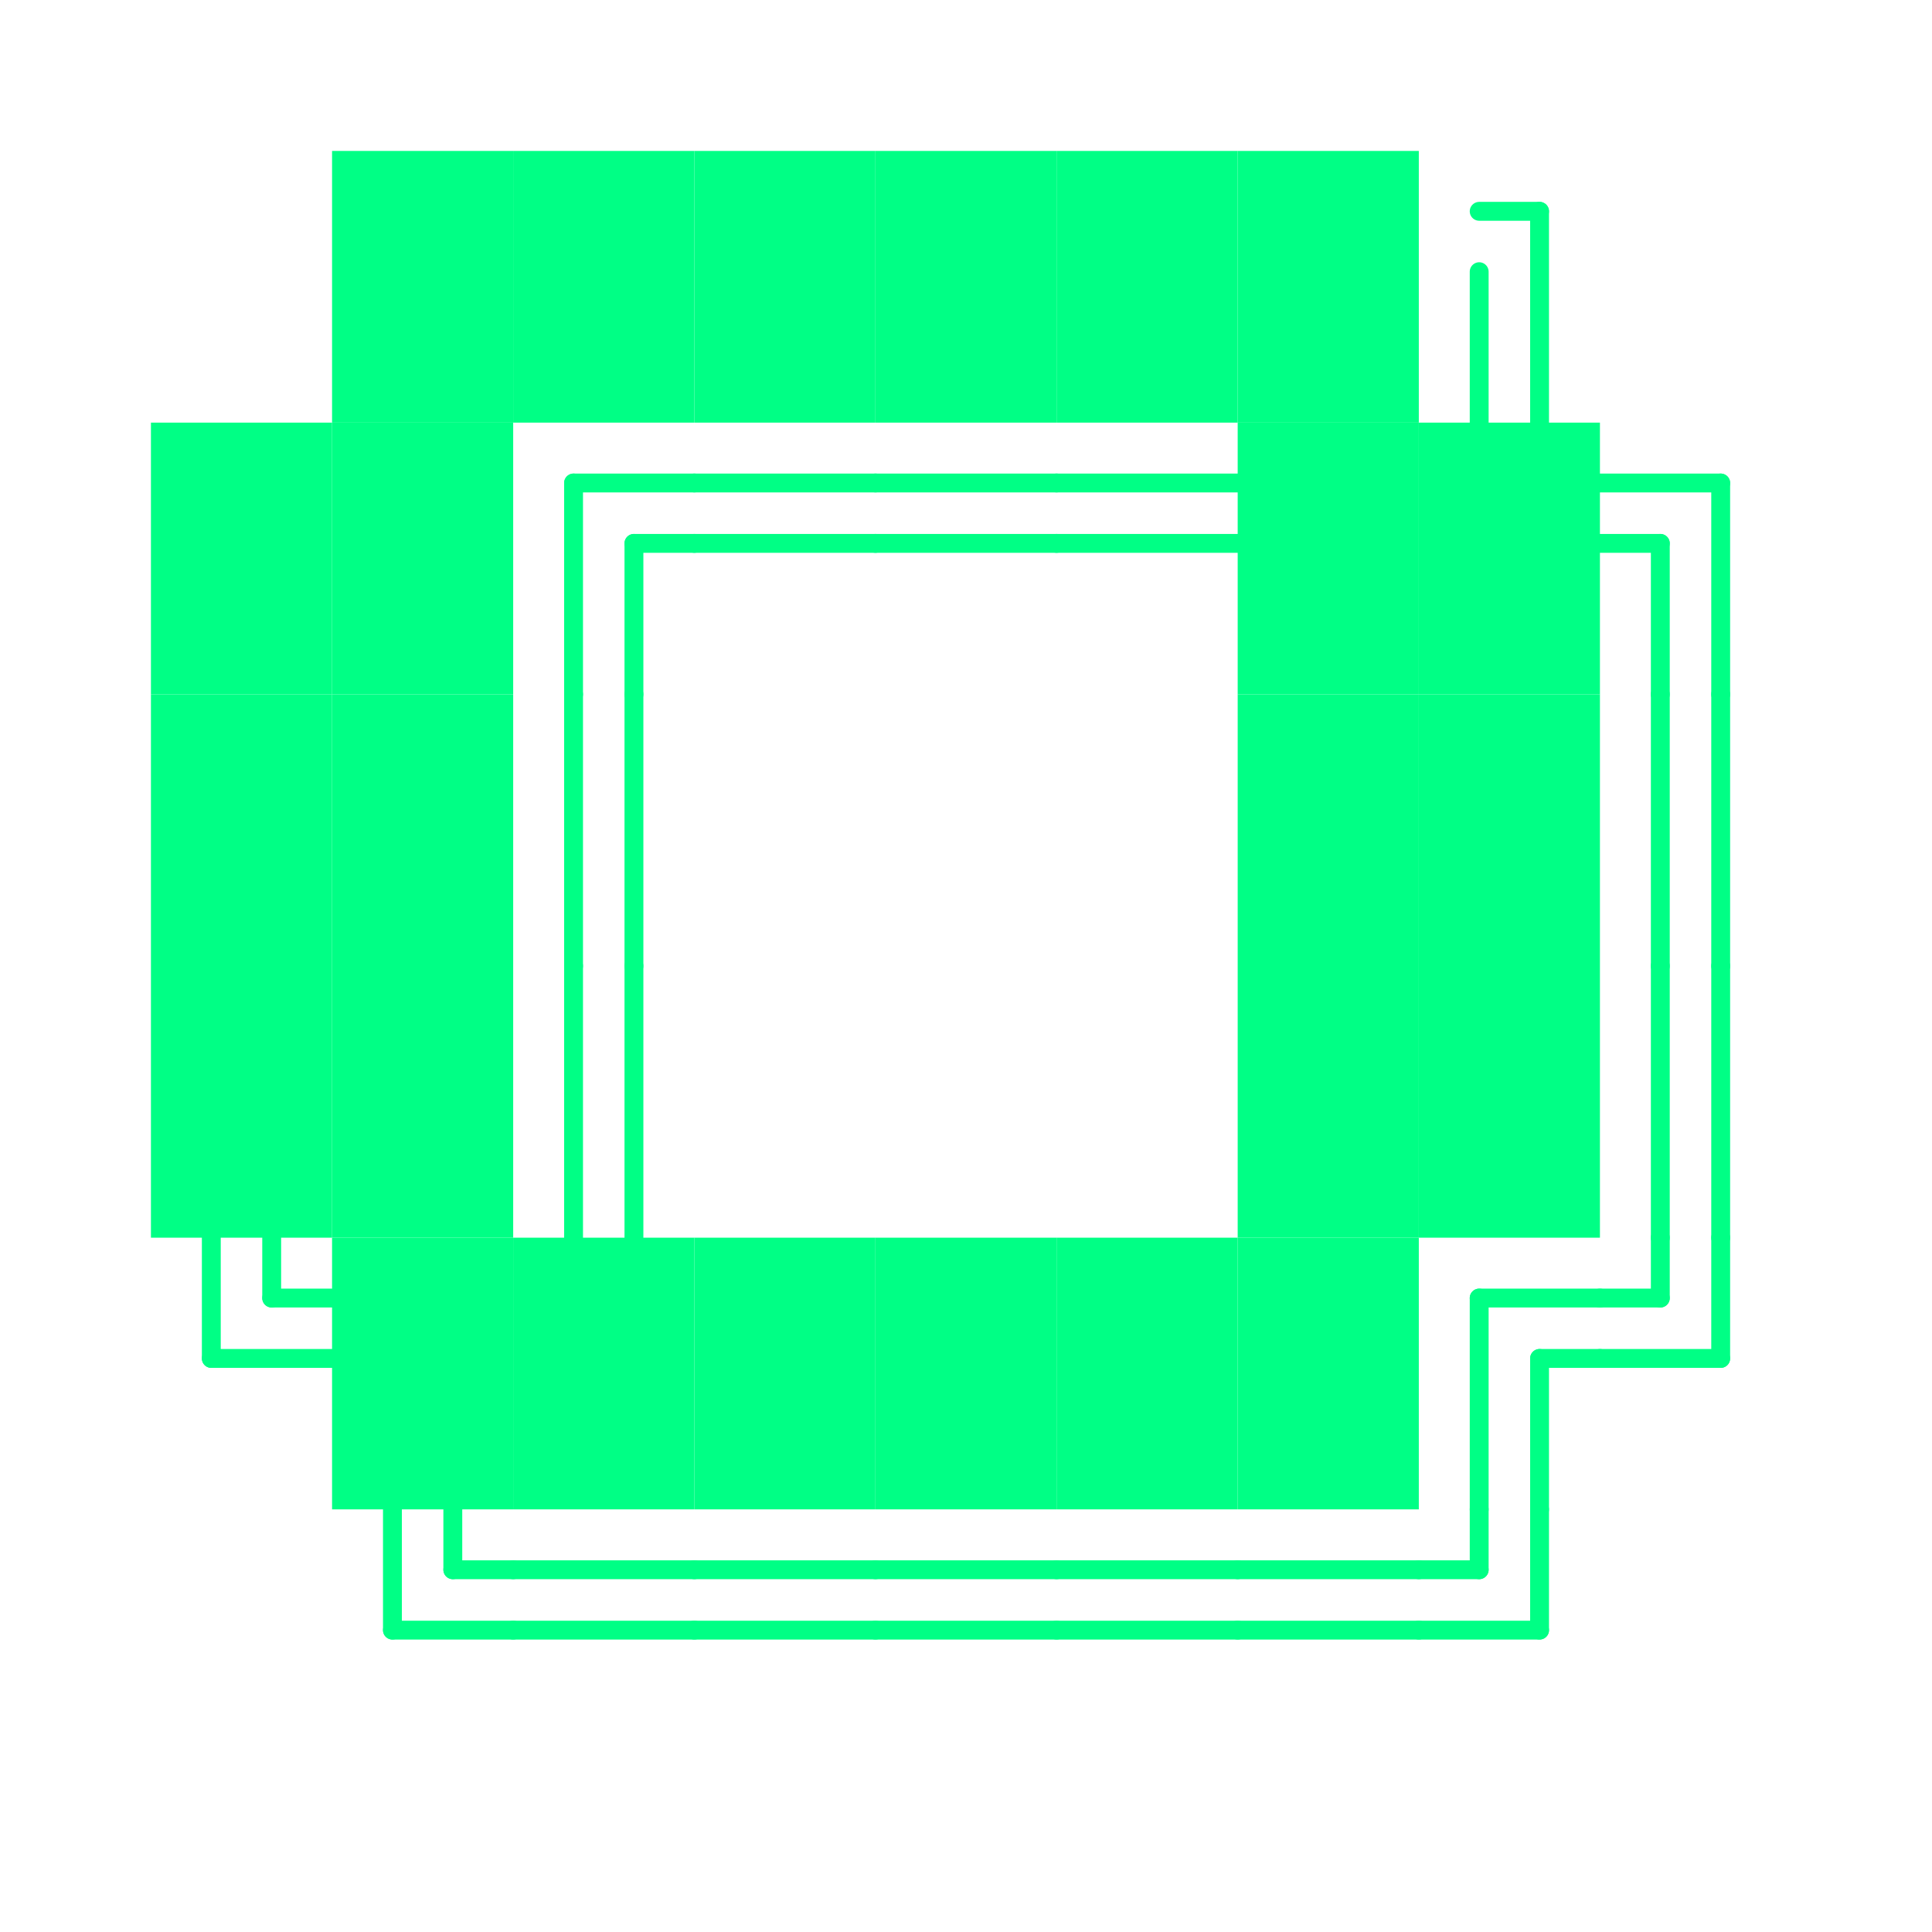
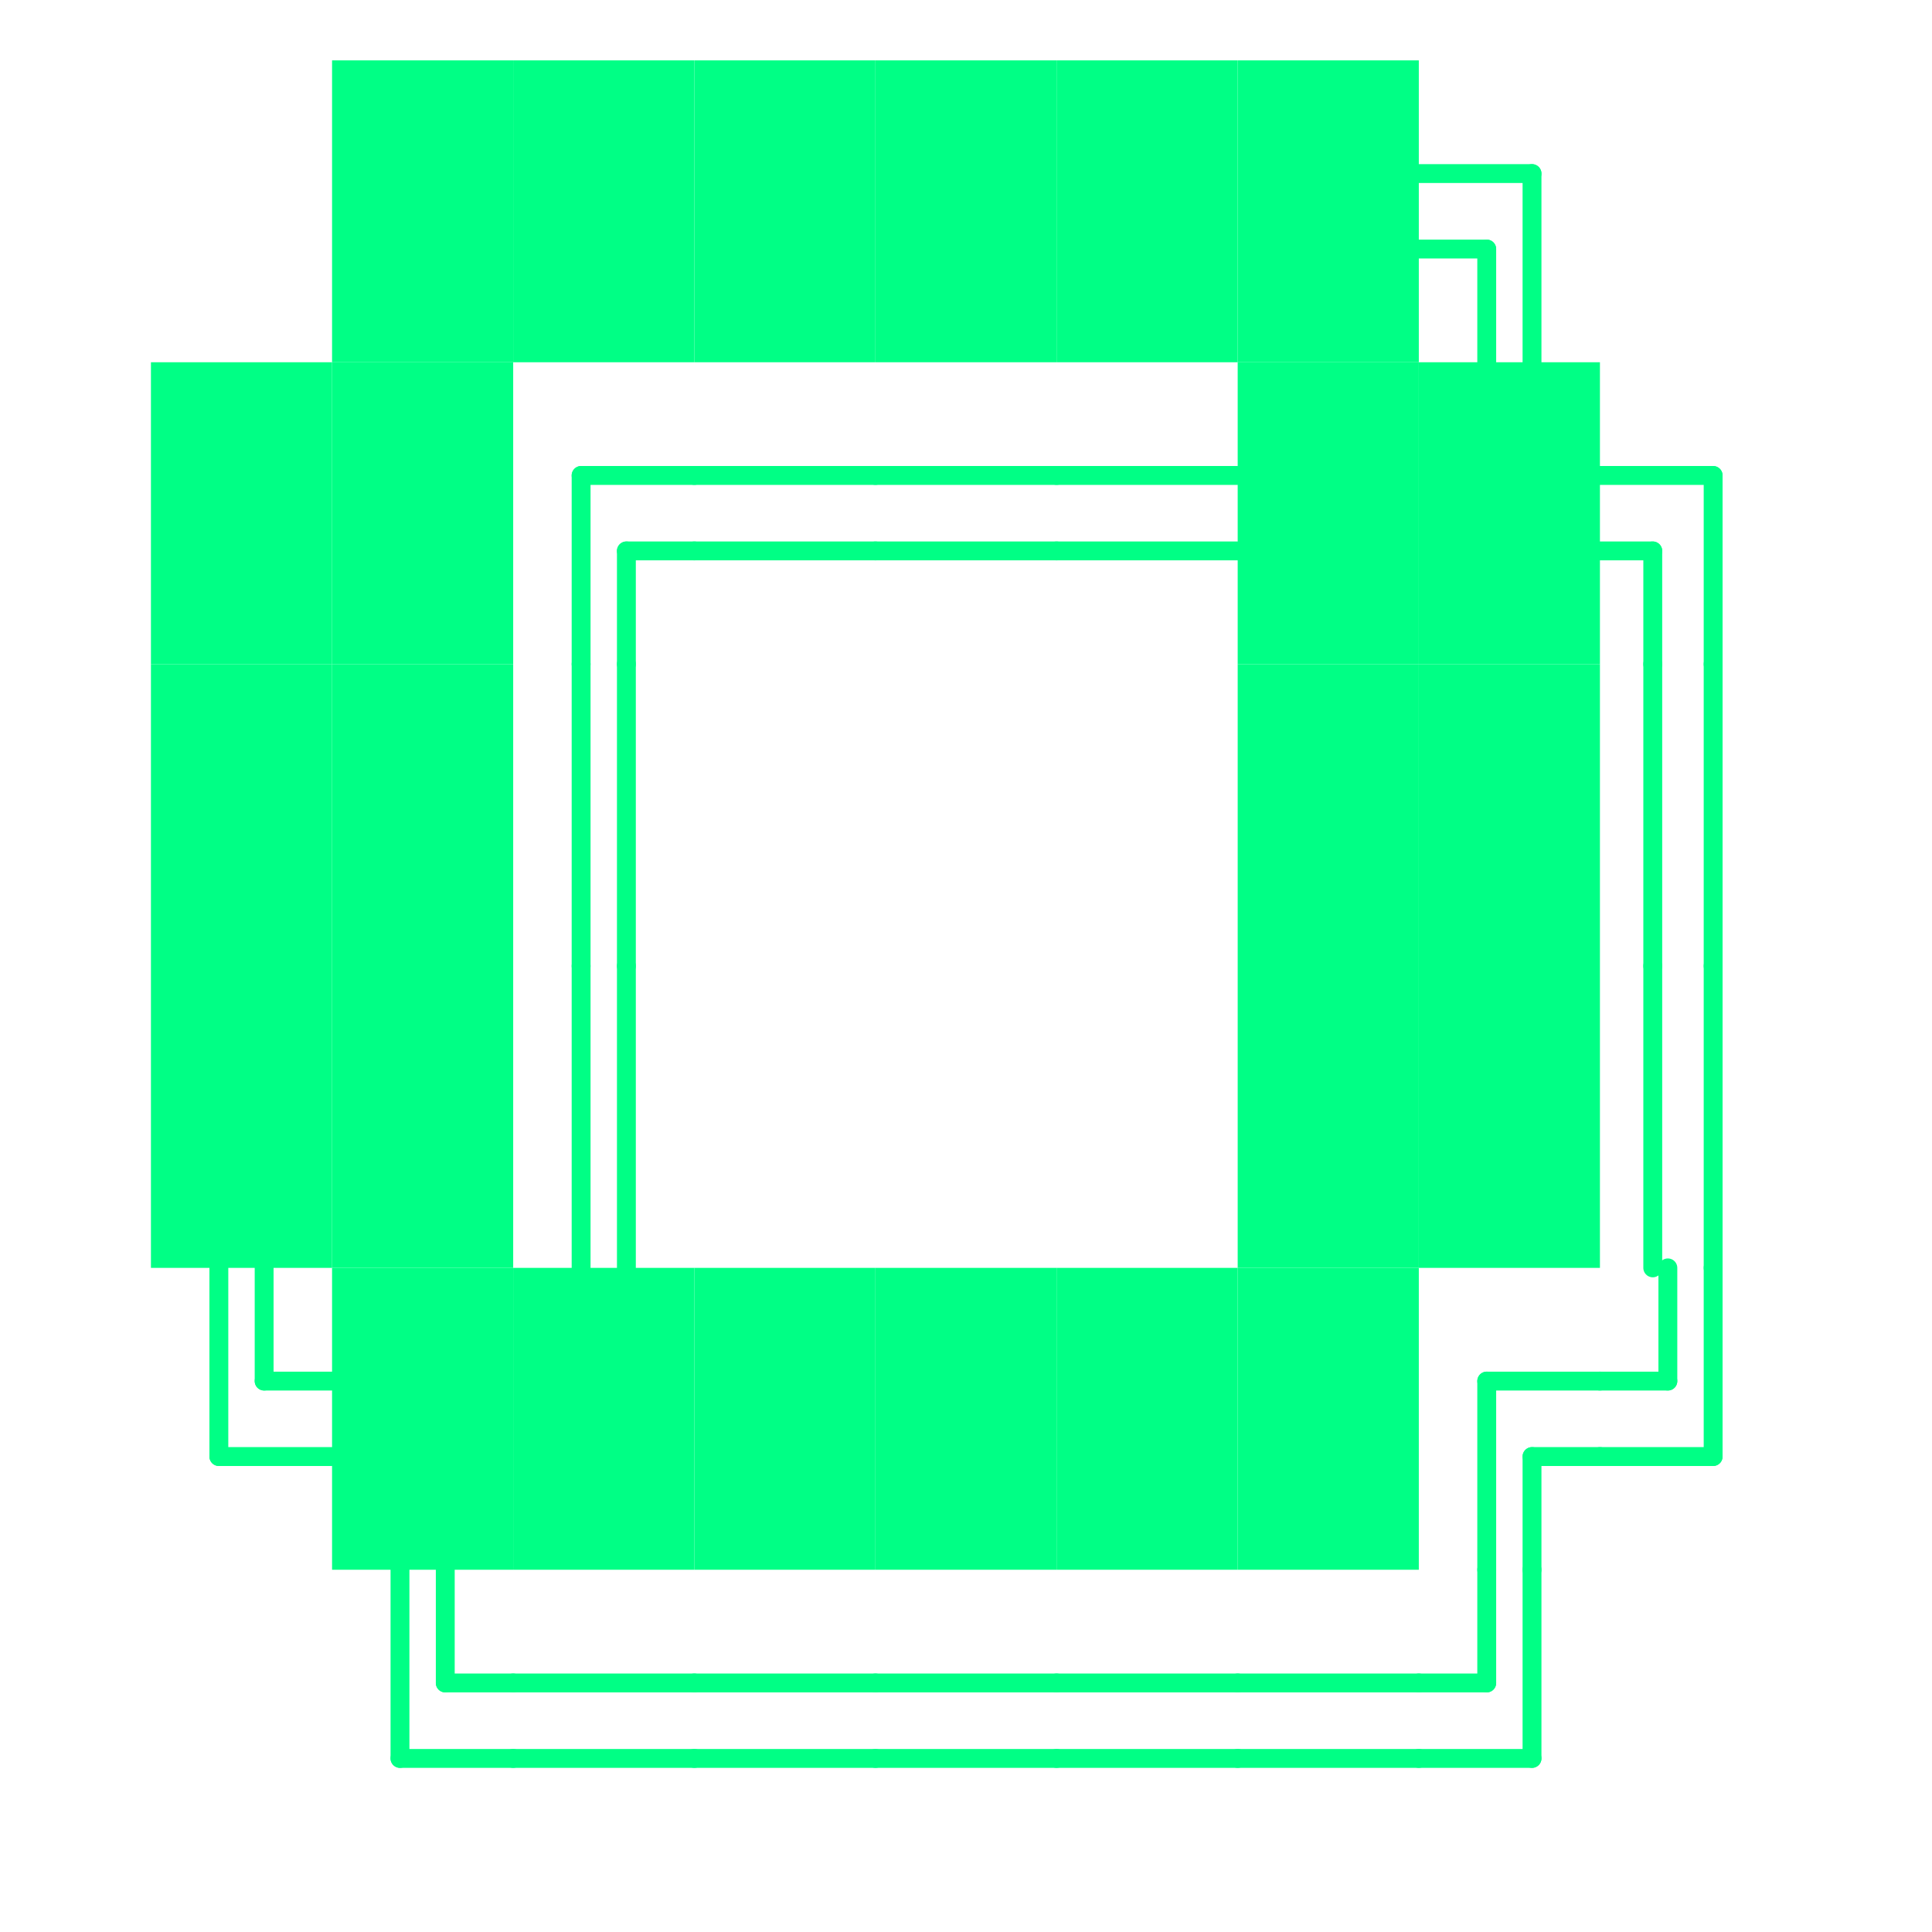
<svg xmlns="http://www.w3.org/2000/svg" viewBox="0 0 512 512" width="100%" height="100%">
  <g fill="#00FF85">
-     <rect x="88" y="40" width="48" height="72" />
-     <rect x="136" y="40" width="48" height="72" />
-     <rect x="184" y="40" width="48" height="72" />
-     <rect x="232" y="40" width="48" height="72" />
-     <rect x="280" y="40" width="48" height="72" />
-     <rect x="328" y="40" width="48" height="72" />
-     <rect x="40" y="112" width="48" height="72" />
-     <rect x="88" y="112" width="48" height="72" />
-     <rect x="328" y="112" width="48" height="72" />
-     <rect x="376" y="112" width="48" height="72" />
-     <rect x="40" y="184" width="48" height="72" />
-     <rect x="88" y="184" width="48" height="72" />
-     <rect x="328" y="184" width="48" height="72" />
-     <rect x="376" y="184" width="48" height="72" />
-     <rect x="40" y="256" width="48" height="72" />
-     <rect x="88" y="256" width="48" height="72" />
-     <rect x="328" y="256" width="48" height="72" />
-     <rect x="376" y="256" width="48" height="72" />
-     <rect x="88" y="328" width="48" height="72" />
-     <rect x="136" y="328" width="48" height="72" />
-     <rect x="184" y="328" width="48" height="72" />
-     <rect x="232" y="328" width="48" height="72" />
-     <rect x="280" y="328" width="48" height="72" />
-     <rect x="328" y="328" width="48" height="72" />
+     <rect x="88" y="16" width="48" height="80" />
+     <rect x="136" y="16" width="48" height="80" />
+     <rect x="184" y="16" width="48" height="80" />
+     <rect x="232" y="16" width="48" height="80" />
+     <rect x="280" y="16" width="48" height="80" />
+     <rect x="328" y="16" width="48" height="80" />
+     <rect x="40" y="96" width="48" height="80" />
+     <rect x="88" y="96" width="48" height="80" />
+     <rect x="328" y="96" width="48" height="80" />
+     <rect x="376" y="96" width="48" height="80" />
+     <rect x="40" y="176" width="48" height="80" />
+     <rect x="88" y="176" width="48" height="80" />
+     <rect x="328" y="176" width="48" height="80" />
+     <rect x="376" y="176" width="48" height="80" />
+     <rect x="40" y="256" width="48" height="80" />
+     <rect x="88" y="256" width="48" height="80" />
+     <rect x="328" y="256" width="48" height="80" />
+     <rect x="376" y="256" width="48" height="80" />
+     <rect x="88" y="336" width="48" height="80" />
+     <rect x="136" y="336" width="48" height="80" />
+     <rect x="184" y="336" width="48" height="80" />
+     <rect x="232" y="336" width="48" height="80" />
+     <rect x="280" y="336" width="48" height="80" />
+     <rect x="328" y="336" width="48" height="80" />
  </g>
  <g stroke="#00FF85" stroke-width="5" fill="none" stroke-linecap="round" stroke-linejoin="round">
-     <line x1="392" y1="56" x2="408" y2="56" fill="none" />
-     <line x1="408" y1="56" x2="408" y2="112" fill="none" />
-     <line x1="392" y1="72" x2="392" y2="112" fill="none" />
-     <line x1="152" y1="128" x2="184" y2="128" fill="none" />
-     <line x1="152" y1="128" x2="152" y2="184" fill="none" />
-     <line x1="168" y1="144" x2="184" y2="144" fill="none" />
-     <line x1="168" y1="144" x2="168" y2="184" fill="none" />
-     <line x1="184" y1="128" x2="232" y2="128" fill="none" />
-     <line x1="184" y1="144" x2="232" y2="144" fill="none" />
-     <line x1="232" y1="128" x2="280" y2="128" fill="none" />
-     <line x1="232" y1="144" x2="280" y2="144" fill="none" />
-     <line x1="280" y1="128" x2="328" y2="128" fill="none" />
-     <line x1="280" y1="144" x2="328" y2="144" fill="none" />
-     <line x1="424" y1="128" x2="456" y2="128" fill="none" />
-     <line x1="456" y1="128" x2="456" y2="184" fill="none" />
-     <line x1="424" y1="144" x2="440" y2="144" fill="none" />
-     <line x1="440" y1="144" x2="440" y2="184" fill="none" />
-     <line x1="152" y1="184" x2="152" y2="256" fill="none" />
-     <line x1="168" y1="184" x2="168" y2="256" fill="none" />
-     <line x1="440" y1="184" x2="440" y2="256" fill="none" />
-     <line x1="456" y1="184" x2="456" y2="256" fill="none" />
-     <line x1="152" y1="256" x2="152" y2="328" fill="none" />
-     <line x1="168" y1="256" x2="168" y2="328" fill="none" />
-     <line x1="440" y1="256" x2="440" y2="328" fill="none" />
-     <line x1="456" y1="256" x2="456" y2="328" fill="none" />
-     <line x1="56" y1="328" x2="56" y2="360" fill="none" />
-     <line x1="56" y1="360" x2="88" y2="360" fill="none" />
-     <line x1="72" y1="328" x2="72" y2="344" fill="none" />
-     <line x1="72" y1="344" x2="88" y2="344" fill="none" />
-     <line x1="392" y1="344" x2="392" y2="400" fill="none" />
-     <line x1="392" y1="344" x2="424" y2="344" fill="none" />
-     <line x1="408" y1="360" x2="408" y2="400" fill="none" />
-     <line x1="408" y1="360" x2="424" y2="360" fill="none" />
-     <line x1="456" y1="328" x2="456" y2="360" fill="none" />
-     <line x1="424" y1="360" x2="456" y2="360" fill="none" />
-     <line x1="440" y1="328" x2="440" y2="344" fill="none" />
-     <line x1="424" y1="344" x2="440" y2="344" fill="none" />
-     <line x1="104" y1="400" x2="104" y2="432" fill="none" />
-     <line x1="104" y1="432" x2="136" y2="432" fill="none" />
-     <line x1="120" y1="400" x2="120" y2="416" fill="none" />
-     <line x1="120" y1="416" x2="136" y2="416" fill="none" />
-     <line x1="136" y1="416" x2="184" y2="416" fill="none" />
-     <line x1="136" y1="432" x2="184" y2="432" fill="none" />
-     <line x1="184" y1="416" x2="232" y2="416" fill="none" />
-     <line x1="184" y1="432" x2="232" y2="432" fill="none" />
-     <line x1="232" y1="416" x2="280" y2="416" fill="none" />
-     <line x1="232" y1="432" x2="280" y2="432" fill="none" />
-     <line x1="280" y1="416" x2="328" y2="416" fill="none" />
-     <line x1="280" y1="432" x2="328" y2="432" fill="none" />
-     <line x1="328" y1="416" x2="376" y2="416" fill="none" />
-     <line x1="328" y1="432" x2="376" y2="432" fill="none" />
-     <line x1="408" y1="400" x2="408" y2="432" fill="none" />
-     <line x1="376" y1="432" x2="408" y2="432" fill="none" />
-     <line x1="392" y1="400" x2="392" y2="416" fill="none" />
-     <line x1="376" y1="416" x2="392" y2="416" fill="none" />
+     <line x1="376" y1="46" x2="406" y2="46" />
+     <line x1="406" y1="46" x2="406" y2="96" />
+     <line x1="376" y1="66" x2="394" y2="66" />
+     <line x1="394" y1="66" x2="394" y2="96" />
+     <line x1="184" y1="126" x2="154" y2="126" />
+     <line x1="154" y1="126" x2="154" y2="176" />
+     <line x1="184" y1="146" x2="166" y2="146" />
+     <line x1="166" y1="146" x2="166" y2="176" />
+     <line x1="184" y1="126" x2="232" y2="126" />
+     <line x1="184" y1="146" x2="232" y2="146" />
+     <line x1="232" y1="126" x2="280" y2="126" />
+     <line x1="232" y1="146" x2="280" y2="146" />
+     <line x1="280" y1="126" x2="328" y2="126" />
+     <line x1="280" y1="146" x2="328" y2="146" />
+     <line x1="424" y1="126" x2="454" y2="126" />
+     <line x1="454" y1="126" x2="454" y2="176" />
+     <line x1="424" y1="146" x2="438" y2="146" />
+     <line x1="438" y1="146" x2="438" y2="176" />
+     <line x1="154" y1="176" x2="154" y2="256" />
+     <line x1="166" y1="176" x2="166" y2="256" />
+     <line x1="438" y1="176" x2="438" y2="256" />
+     <line x1="454" y1="176" x2="454" y2="256" />
+     <line x1="154" y1="256" x2="154" y2="336" />
+     <line x1="166" y1="256" x2="166" y2="336" />
+     <line x1="438" y1="256" x2="438" y2="336" />
+     <line x1="454" y1="256" x2="454" y2="336" />
+     <line x1="88" y1="386" x2="58" y2="386" />
+     <line x1="58" y1="386" x2="58" y2="336" />
+     <line x1="88" y1="366" x2="70" y2="366" />
+     <line x1="70" y1="366" x2="70" y2="336" />
+     <line x1="424" y1="366" x2="394" y2="366" />
+     <line x1="394" y1="366" x2="394" y2="416" />
+     <line x1="424" y1="386" x2="406" y2="386" />
+     <line x1="406" y1="386" x2="406" y2="416" />
+     <line x1="424" y1="386" x2="454" y2="386" />
+     <line x1="454" y1="386" x2="454" y2="336" />
+     <line x1="424" y1="366" x2="442" y2="366" />
+     <line x1="442" y1="366" x2="442" y2="336" />
+     <line x1="136" y1="466" x2="106" y2="466" />
+     <line x1="106" y1="466" x2="106" y2="416" />
+     <line x1="136" y1="446" x2="118" y2="446" />
+     <line x1="118" y1="446" x2="118" y2="416" />
+     <line x1="136" y1="446" x2="184" y2="446" />
+     <line x1="136" y1="466" x2="184" y2="466" />
+     <line x1="184" y1="446" x2="232" y2="446" />
+     <line x1="184" y1="466" x2="232" y2="466" />
+     <line x1="232" y1="446" x2="280" y2="446" />
+     <line x1="232" y1="466" x2="280" y2="466" />
+     <line x1="280" y1="446" x2="328" y2="446" />
+     <line x1="280" y1="466" x2="328" y2="466" />
+     <line x1="328" y1="446" x2="376" y2="446" />
+     <line x1="328" y1="466" x2="376" y2="466" />
+     <line x1="376" y1="466" x2="406" y2="466" />
+     <line x1="406" y1="466" x2="406" y2="416" />
+     <line x1="376" y1="446" x2="394" y2="446" />
+     <line x1="394" y1="446" x2="394" y2="416" />
  </g>
</svg>
